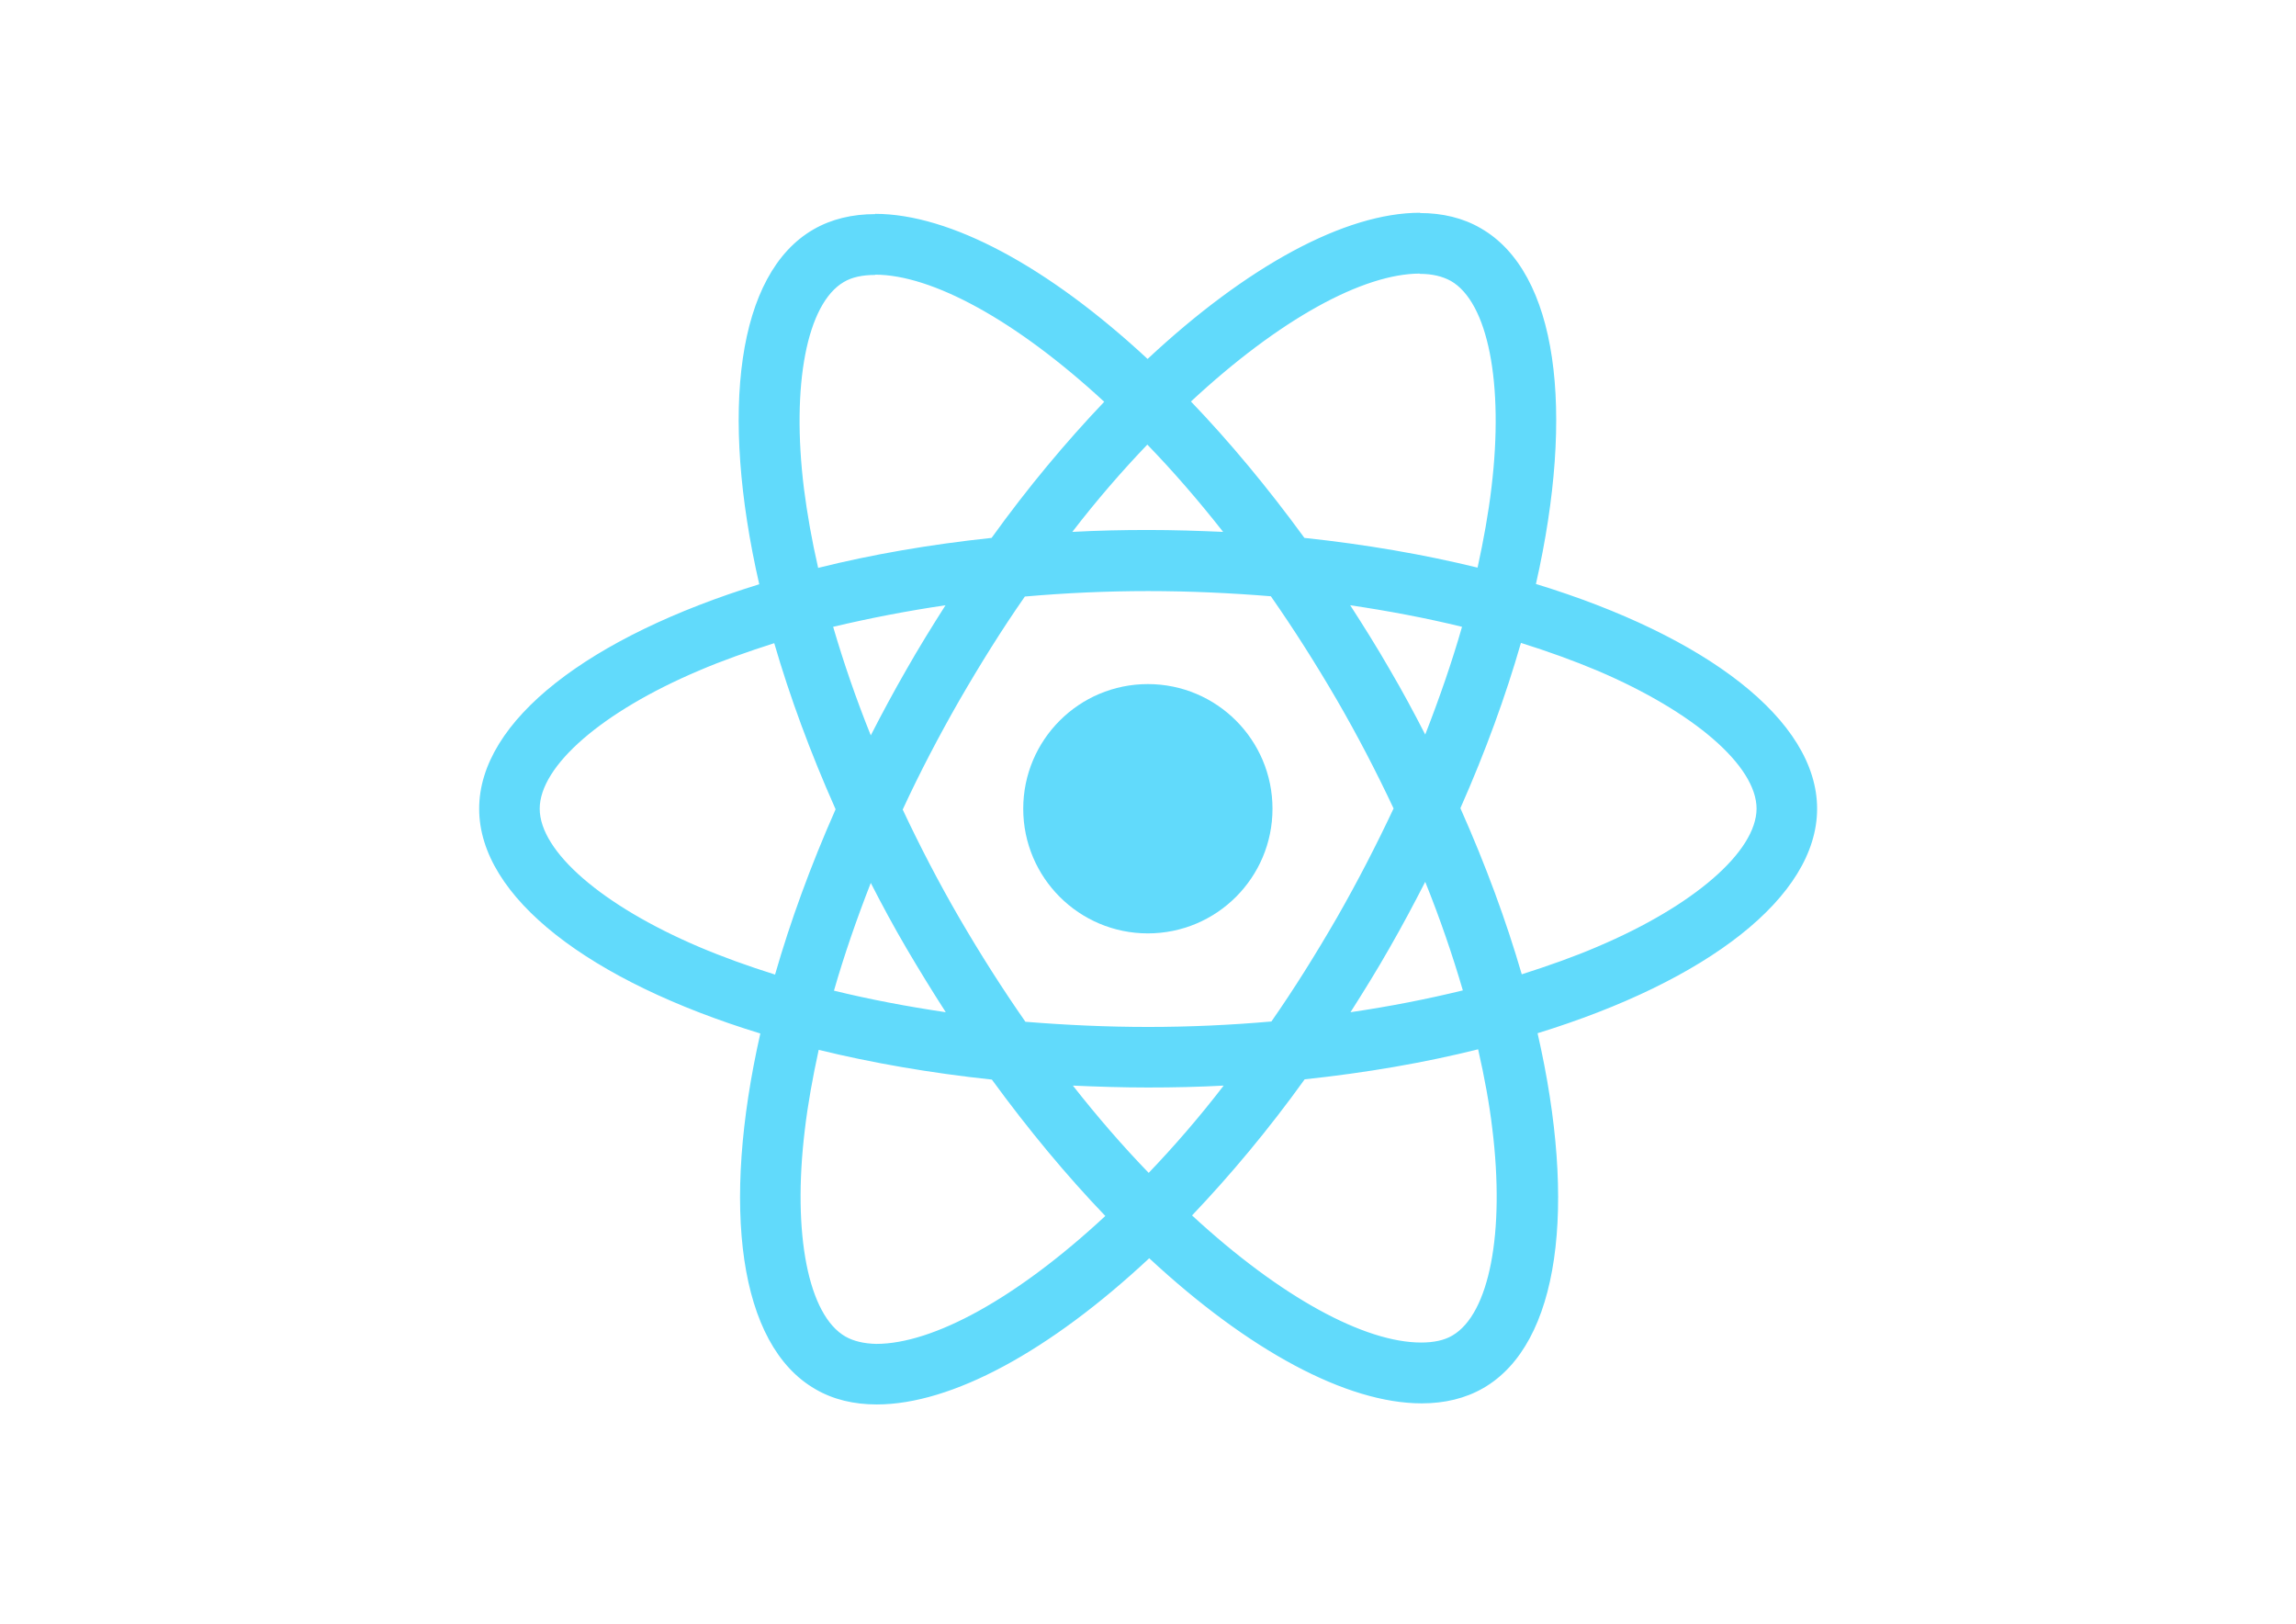
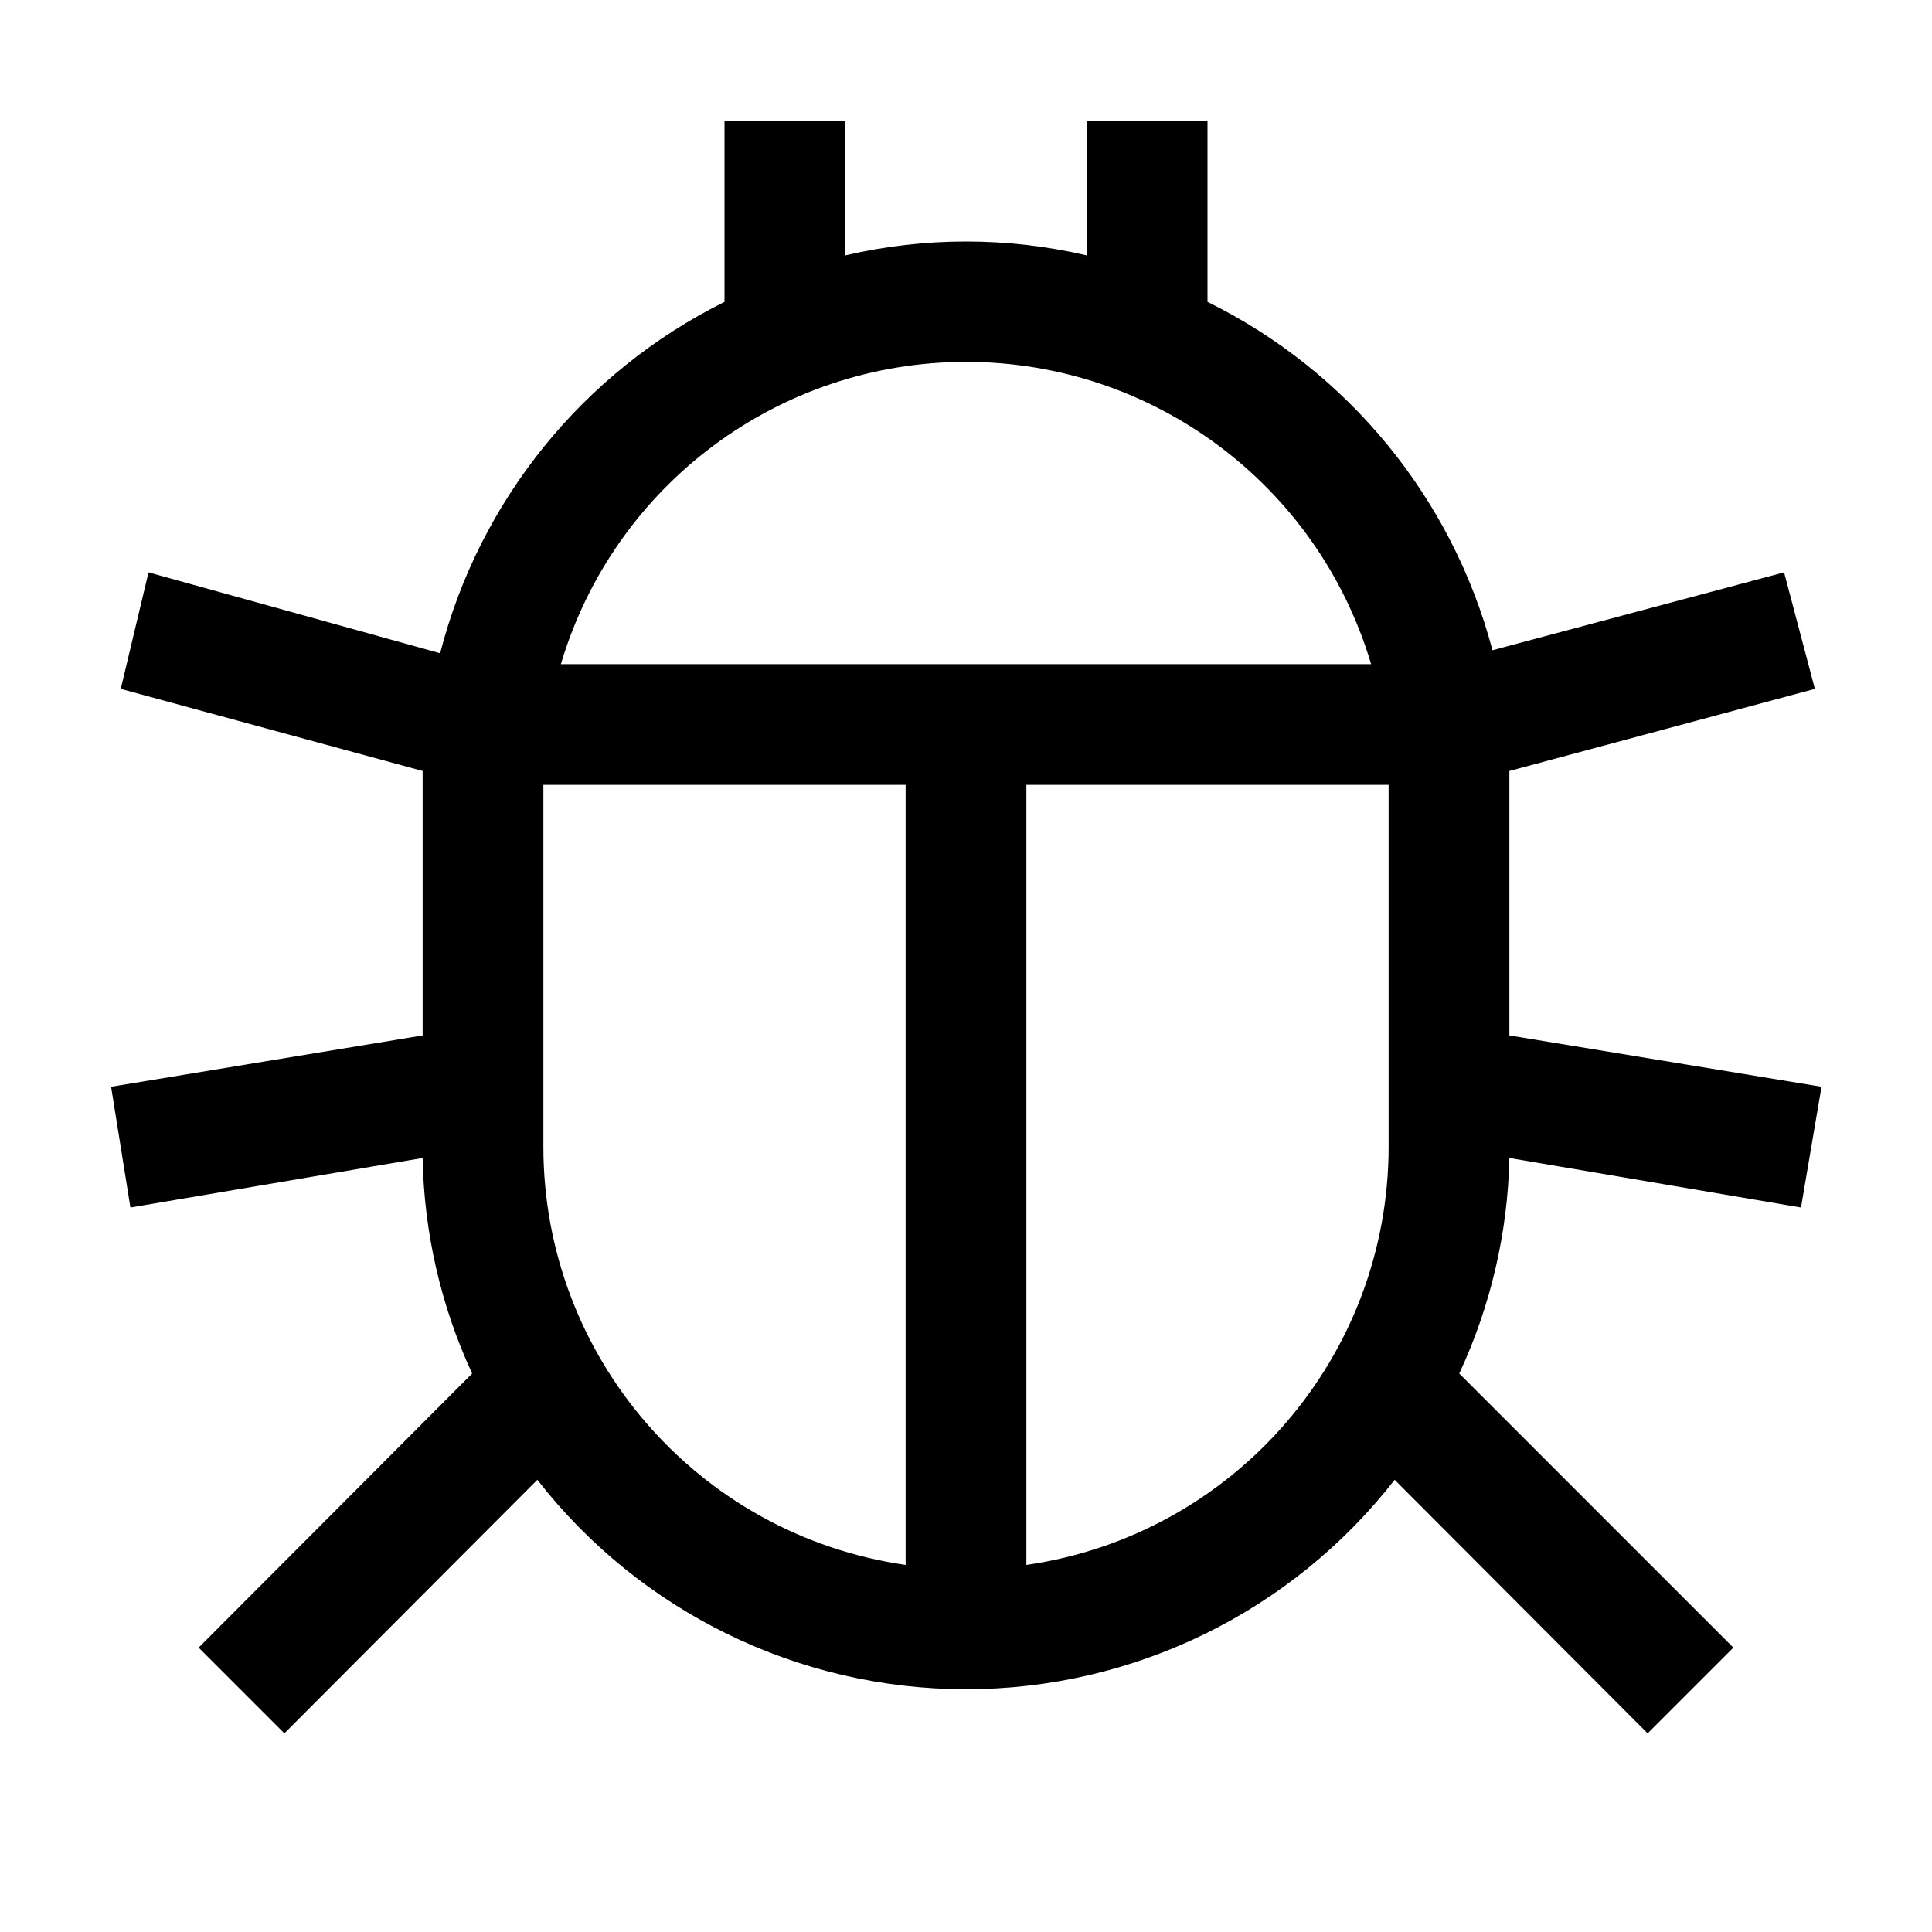
- <svg xmlns="http://www.w3.org/2000/svg" viewBox="0 0 841.9 595.3">
-   <g fill="#61DAFB">
-     <path d="M666.3 296.5c0-32.5-40.7-63.3-103.1-82.4 14.4-63.6 8-114.2-20.2-130.4-6.5-3.8-14.1-5.6-22.4-5.6v22.3c4.6 0 8.3.9 11.4 2.6 13.6 7.8 19.5 37.5 14.9 75.7-1.1 9.4-2.9 19.3-5.1 29.4-19.6-4.8-41-8.5-63.5-10.9-13.5-18.5-27.5-35.3-41.6-50 32.6-30.3 63.2-46.9 84-46.9V78c-27.5 0-63.5 19.6-99.9 53.6-36.4-33.8-72.4-53.2-99.9-53.2v22.3c20.7 0 51.4 16.5 84 46.6-14 14.7-28 31.4-41.3 49.9-22.6 2.4-44 6.1-63.6 11-2.3-10-4-19.7-5.2-29-4.7-38.2 1.1-67.9 14.6-75.8 3-1.8 6.9-2.6 11.5-2.6V78.5c-8.4 0-16 1.8-22.6 5.6-28.1 16.2-34.4 66.7-19.9 130.1-62.2 19.2-102.7 49.9-102.7 82.3 0 32.5 40.7 63.3 103.1 82.4-14.4 63.6-8 114.2 20.2 130.4 6.5 3.8 14.1 5.6 22.5 5.6 27.5 0 63.5-19.6 99.9-53.6 36.4 33.8 72.4 53.2 99.9 53.2 8.4 0 16-1.8 22.6-5.6 28.1-16.2 34.4-66.7 19.9-130.1 62-19.1 102.5-49.9 102.5-82.3zm-130.2-66.7c-3.7 12.9-8.3 26.2-13.5 39.5-4.1-8-8.4-16-13.1-24-4.6-8-9.5-15.8-14.4-23.4 14.2 2.1 27.9 4.7 41 7.9zm-45.8 106.5c-7.8 13.5-15.8 26.3-24.1 38.2-14.9 1.3-30 2-45.2 2-15.1 0-30.2-.7-45-1.9-8.3-11.9-16.4-24.6-24.2-38-7.6-13.1-14.5-26.4-20.8-39.8 6.2-13.4 13.2-26.8 20.7-39.9 7.8-13.5 15.8-26.3 24.1-38.2 14.9-1.3 30-2 45.2-2 15.1 0 30.2.7 45 1.9 8.3 11.9 16.4 24.6 24.2 38 7.6 13.1 14.5 26.4 20.8 39.8-6.3 13.4-13.2 26.8-20.7 39.9zm32.3-13c5.4 13.4 10 26.8 13.8 39.8-13.1 3.2-26.9 5.9-41.2 8 4.9-7.7 9.8-15.6 14.4-23.7 4.6-8 8.9-16.1 13-24.1zM421.2 430c-9.3-9.6-18.6-20.3-27.8-32 9 .4 18.2.7 27.5.7 9.4 0 18.7-.2 27.8-.7-9 11.7-18.3 22.4-27.5 32zm-74.4-58.9c-14.2-2.1-27.9-4.7-41-7.9 3.7-12.9 8.3-26.2 13.5-39.5 4.1 8 8.4 16 13.1 24 4.7 8 9.5 15.8 14.4 23.4zM420.7 163c9.3 9.6 18.6 20.3 27.8 32-9-.4-18.2-.7-27.5-.7-9.4 0-18.7.2-27.8.7 9-11.7 18.3-22.4 27.5-32zm-74 58.9c-4.9 7.7-9.8 15.6-14.4 23.7-4.6 8-8.9 16-13 24-5.4-13.4-10-26.8-13.8-39.8 13.1-3.1 26.9-5.8 41.2-7.9zm-90.5 125.2c-35.4-15.1-58.3-34.9-58.3-50.6 0-15.7 22.9-35.6 58.3-50.6 8.6-3.7 18-7 27.7-10.1 5.7 19.6 13.2 40 22.5 60.9-9.2 20.8-16.6 41.1-22.2 60.6-9.9-3.1-19.3-6.5-28-10.2zM310 490c-13.6-7.8-19.5-37.5-14.9-75.7 1.1-9.4 2.9-19.3 5.1-29.4 19.6 4.8 41 8.5 63.5 10.9 13.5 18.5 27.5 35.3 41.6 50-32.6 30.3-63.2 46.9-84 46.9-4.5-.1-8.3-1-11.3-2.7zm237.2-76.2c4.7 38.2-1.1 67.9-14.6 75.8-3 1.8-6.9 2.6-11.5 2.6-20.7 0-51.4-16.5-84-46.6 14-14.7 28-31.4 41.3-49.9 22.6-2.4 44-6.1 63.6-11 2.3 10.1 4.1 19.8 5.2 29.1zm38.5-66.7c-8.6 3.7-18 7-27.7 10.1-5.7-19.6-13.2-40-22.5-60.9 9.2-20.8 16.6-41.1 22.2-60.6 9.9 3.1 19.3 6.5 28.1 10.2 35.4 15.1 58.3 34.9 58.3 50.6-.1 15.7-23 35.6-58.4 50.6zM320.8 78.4z" />
-     <circle cx="420.9" cy="296.5" r="45.7" />
-     <path d="M520.5 78.1z" />
-   </g>
+ <svg xmlns="http://www.w3.org/2000/svg" id="icon" viewBox="0 0 32 32">
+   <defs>
+     <style>.cls-1{fill:none;}</style>
+   </defs>
+   <path d="M29.83,20l.34-2L25,17.15V13c0-.08,0-.15,0-.23l5.06-1.36-.51-1.93-4.83,1.29A9,9,0,0,0,20,5V2H18V4.23a8.81,8.81,0,0,0-4,0V2H12V5a9,9,0,0,0-4.71,5.82L2.46,9.48,2,11.41,7,12.77c0,.08,0,.15,0,.23v4.15L1.84,18l.32,2L7,19.18a8.9,8.9,0,0,0,.82,3.57L3.29,27.29l1.42,1.42,4.19-4.2a9,9,0,0,0,14.2,0l4.19,4.2,1.42-1.42-4.54-4.54A8.9,8.9,0,0,0,25,19.18ZM15,25.92A7,7,0,0,1,9,19V13h6ZM9.29,11a7,7,0,0,1,13.42,0ZM23,19a7,7,0,0,1-6,6.92V13h6Z" />
+   <rect class="cls-1" width="32" height="32" />
</svg>
